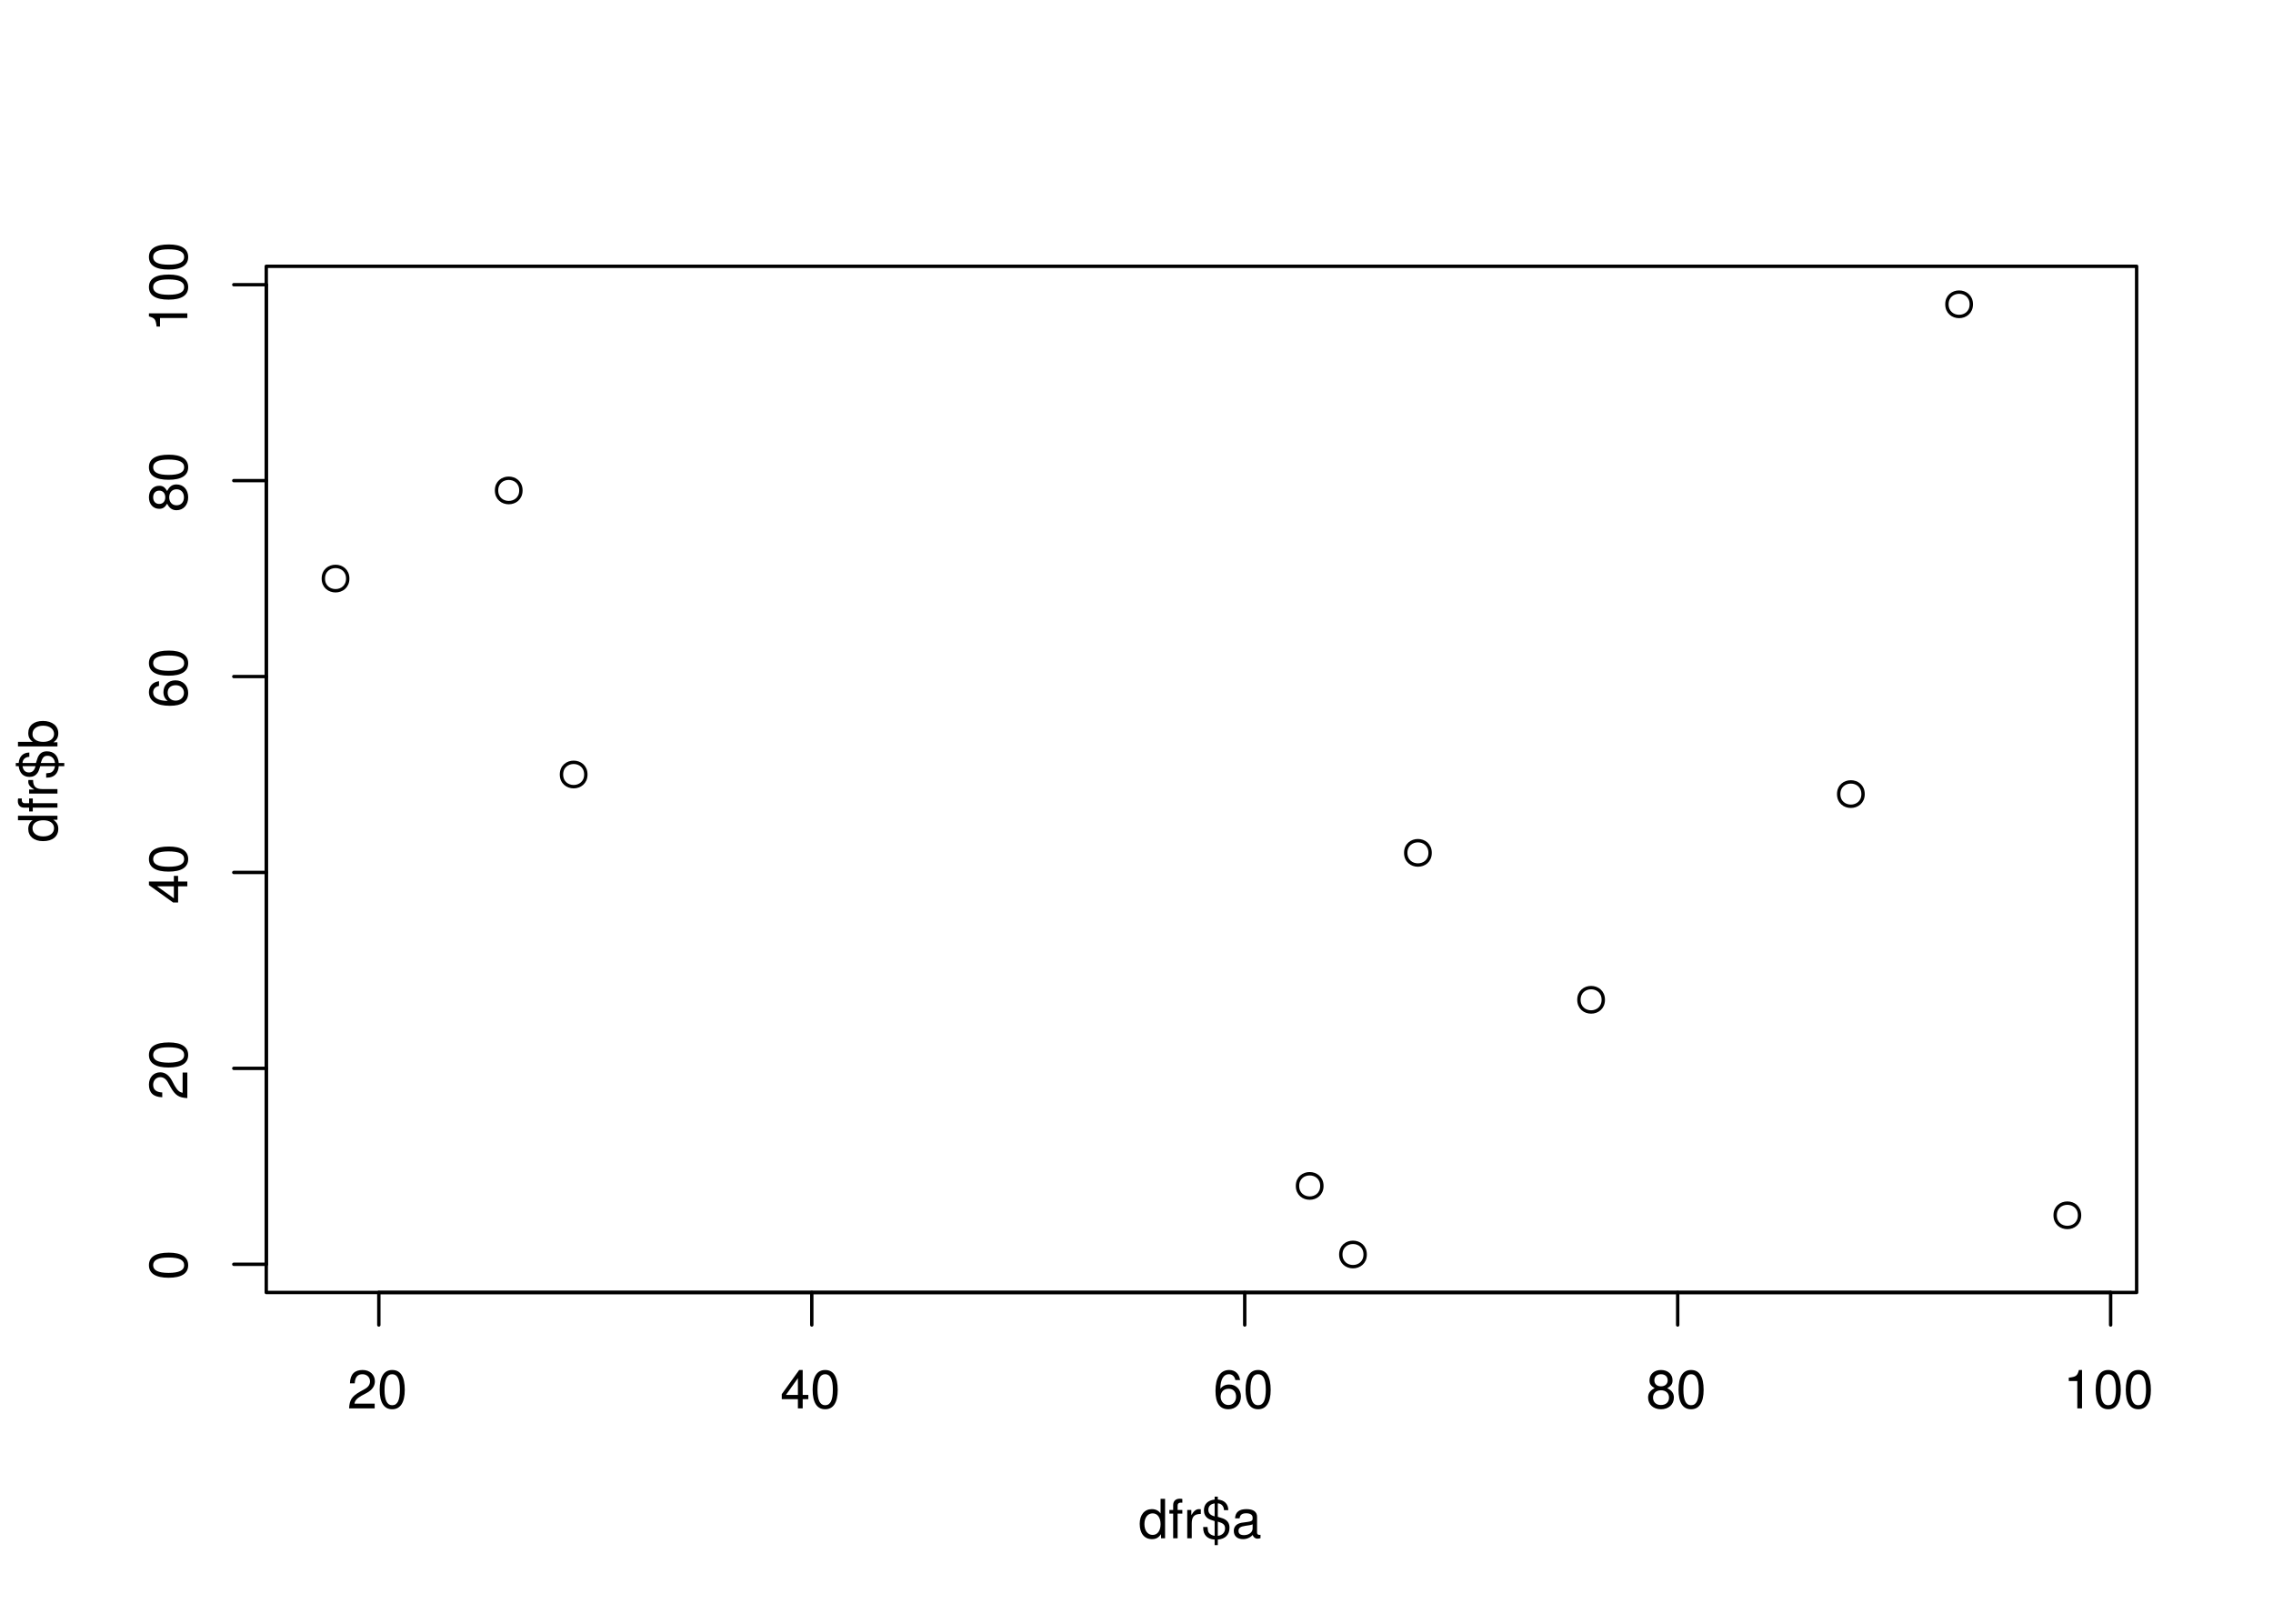
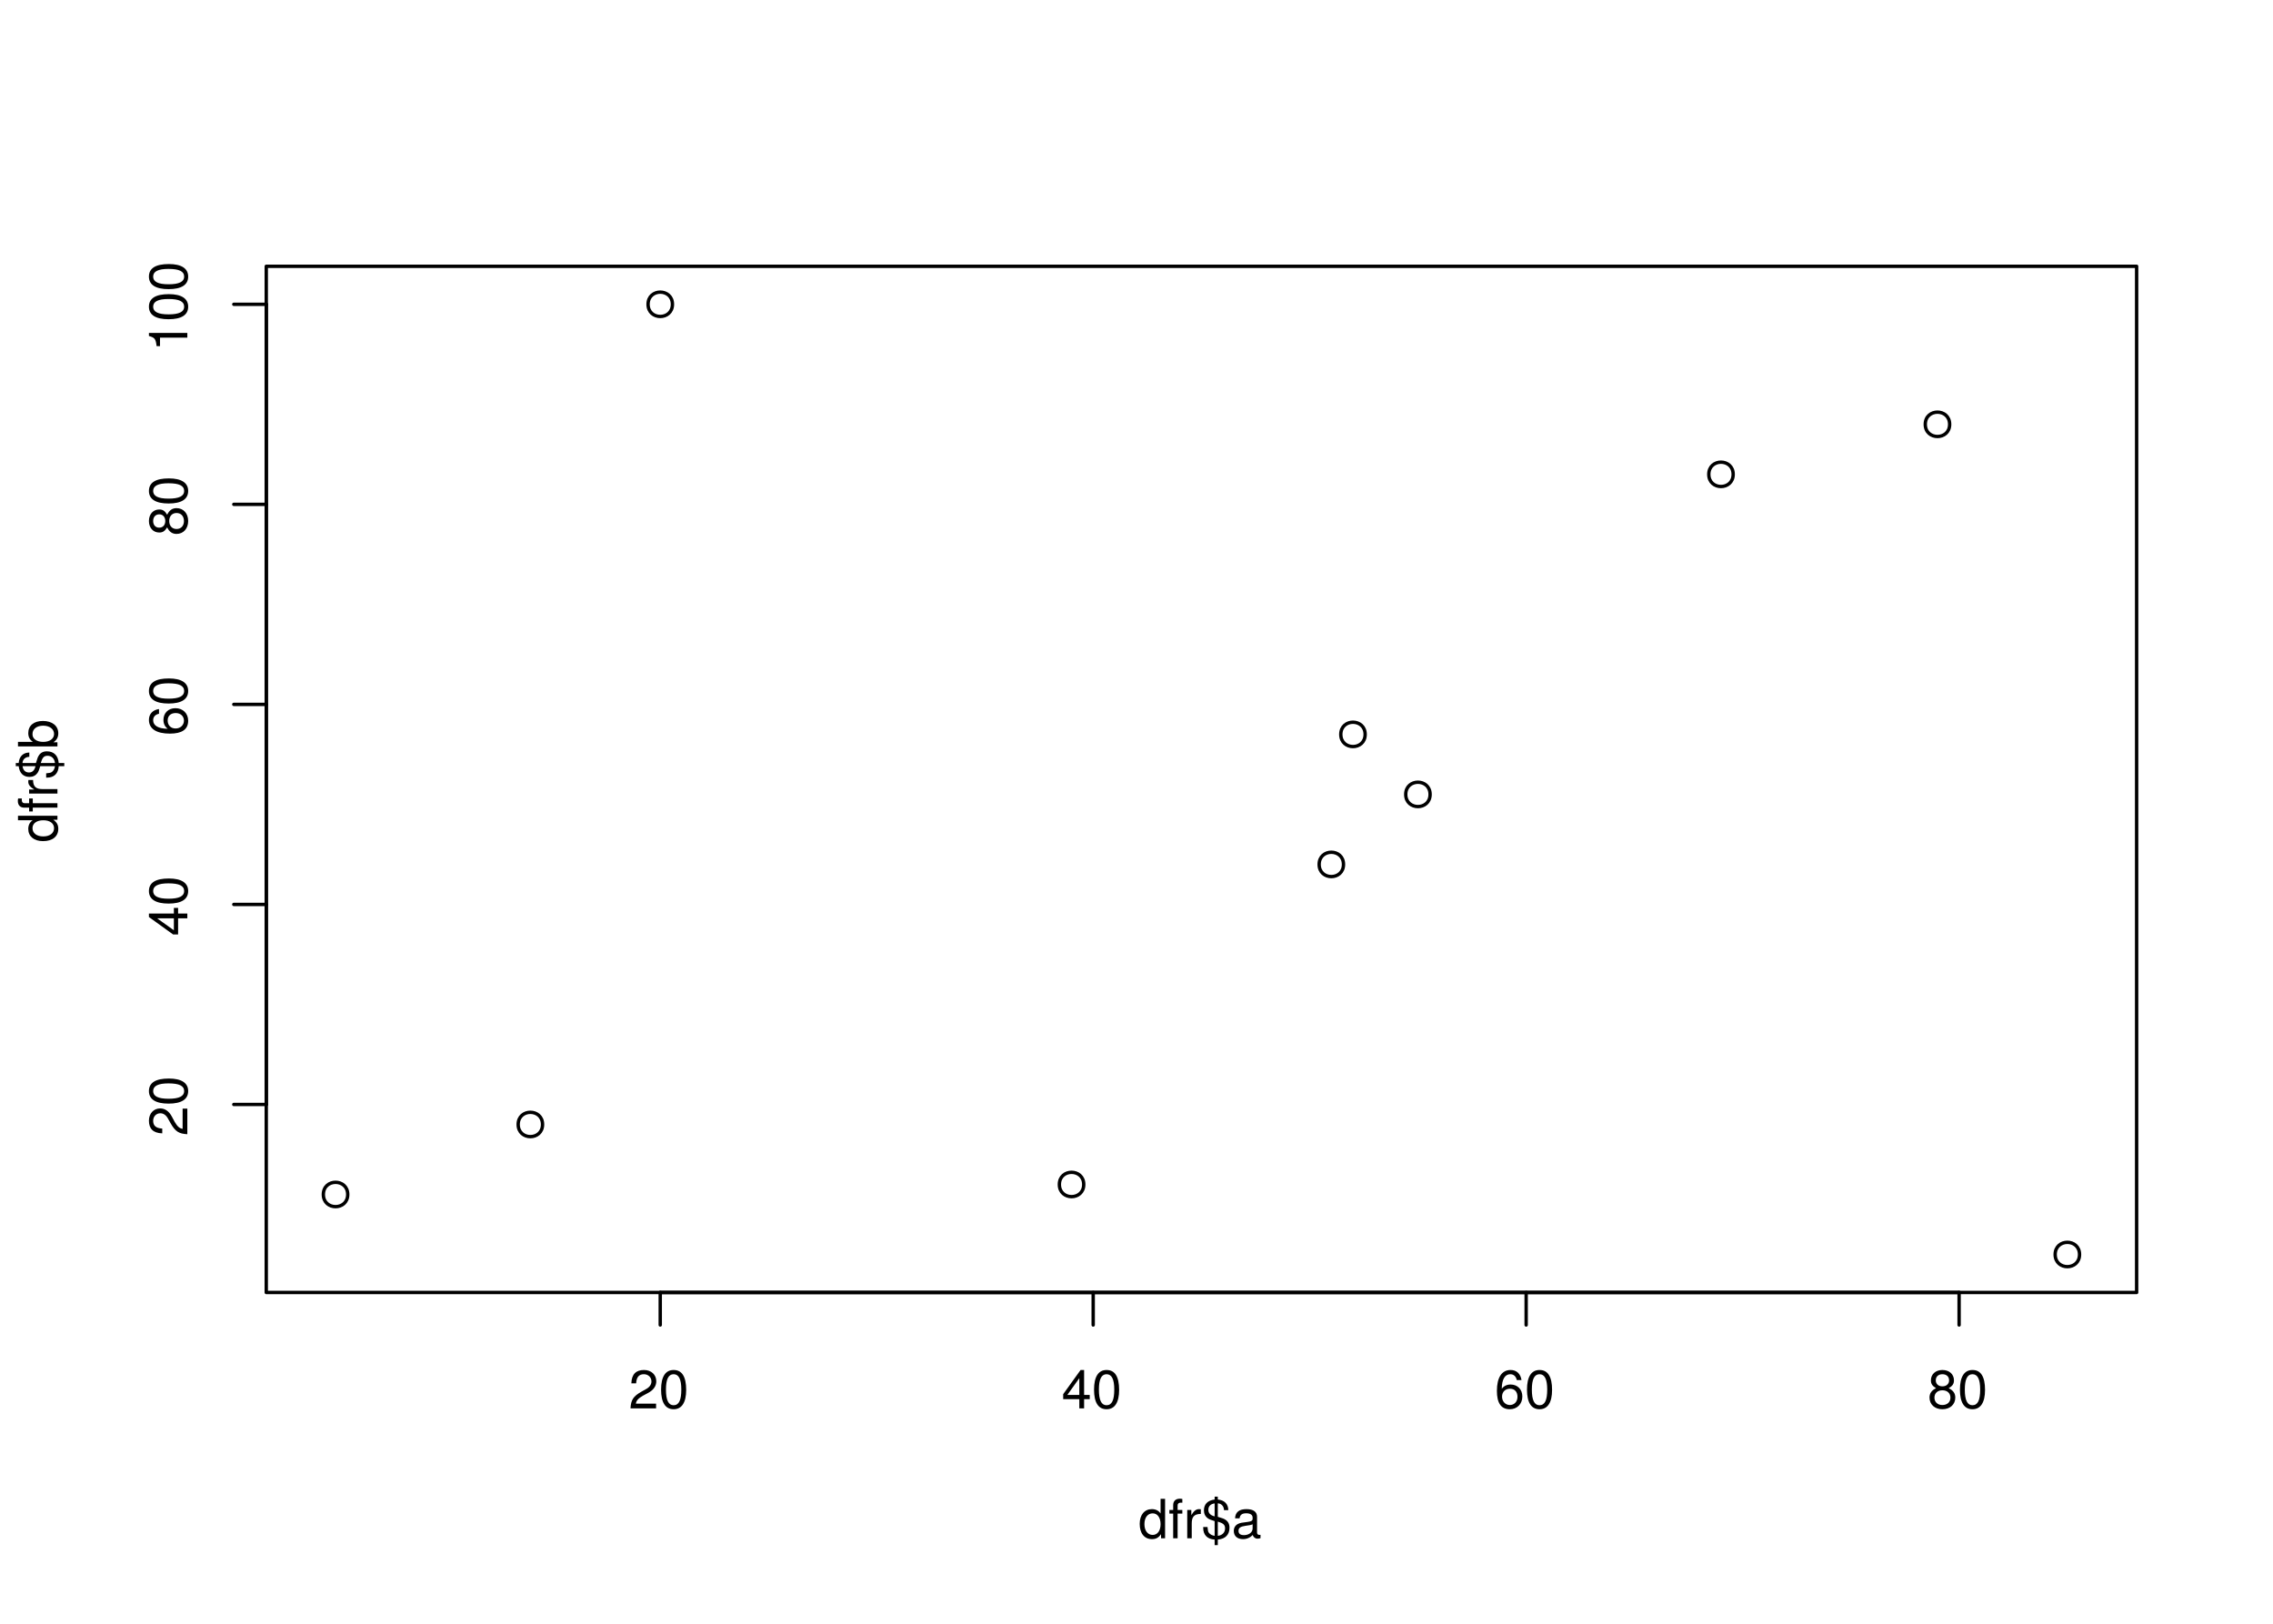
<svg xmlns="http://www.w3.org/2000/svg" xmlns:xlink="http://www.w3.org/1999/xlink" width="504pt" height="360pt" viewBox="0 0 504 360" version="1.1">
  <defs>
    <g>
      <symbol overflow="visible" id="glyph0-0">
        <path style="stroke:none;" d="" />
      </symbol>
      <symbol overflow="visible" id="glyph0-1">
        <path style="stroke:none;" d="M 6.125 -6.016 C 6.125 -7.453 5.016 -8.516 3.406 -8.516 C 1.672 -8.516 0.656 -7.625 0.594 -5.562 L 1.656 -5.562 C 1.734 -6.984 2.328 -7.578 3.375 -7.578 C 4.328 -7.578 5.047 -6.906 5.047 -5.984 C 5.047 -5.312 4.656 -4.734 3.906 -4.312 L 2.797 -3.688 C 1.016 -2.672 0.5 -1.875 0.406 0 L 6.078 0 L 6.078 -1.047 L 1.594 -1.047 C 1.703 -1.734 2.094 -2.188 3.125 -2.797 L 4.328 -3.438 C 5.516 -4.078 6.125 -4.969 6.125 -6.016 Z M 6.125 -6.016 " />
      </symbol>
      <symbol overflow="visible" id="glyph0-2">
        <path style="stroke:none;" d="M 6.078 -4.094 C 6.078 -7.047 5.141 -8.516 3.297 -8.516 C 1.469 -8.516 0.516 -7.016 0.516 -4.156 C 0.516 -1.297 1.469 0.188 3.297 0.188 C 5.094 0.188 6.078 -1.297 6.078 -4.094 Z M 5 -4.188 C 5 -1.781 4.453 -0.703 3.281 -0.703 C 2.156 -0.703 1.594 -1.828 1.594 -4.156 C 1.594 -6.484 2.156 -7.578 3.297 -7.578 C 4.438 -7.578 5 -6.469 5 -4.188 Z M 5 -4.188 " />
      </symbol>
      <symbol overflow="visible" id="glyph0-3">
        <path style="stroke:none;" d="M 6.234 -2.047 L 6.234 -2.984 L 4.984 -2.984 L 4.984 -8.516 L 4.203 -8.516 L 0.344 -3.156 L 0.344 -2.047 L 3.922 -2.047 L 3.922 0 L 4.984 0 L 4.984 -2.047 Z M 3.922 -2.984 L 1.266 -2.984 L 3.922 -6.703 Z M 3.922 -2.984 " />
      </symbol>
      <symbol overflow="visible" id="glyph0-4">
        <path style="stroke:none;" d="M 6.156 -2.641 C 6.156 -4.219 5.078 -5.297 3.547 -5.297 C 2.719 -5.297 2.047 -4.969 1.594 -4.344 C 1.609 -6.422 2.281 -7.578 3.484 -7.578 C 4.234 -7.578 4.75 -7.109 4.922 -6.281 L 5.969 -6.281 C 5.766 -7.688 4.859 -8.516 3.562 -8.516 C 1.578 -8.516 0.516 -6.844 0.516 -3.875 C 0.516 -1.219 1.422 0.188 3.375 0.188 C 4.984 0.188 6.156 -0.969 6.156 -2.641 Z M 5.078 -2.562 C 5.078 -1.484 4.359 -0.75 3.391 -0.75 C 2.406 -0.75 1.656 -1.531 1.656 -2.609 C 1.656 -3.672 2.375 -4.359 3.422 -4.359 C 4.438 -4.359 5.078 -3.703 5.078 -2.562 Z M 5.078 -2.562 " />
      </symbol>
      <symbol overflow="visible" id="glyph0-5">
        <path style="stroke:none;" d="M 6.156 -2.406 C 6.156 -3.344 5.672 -4.016 4.688 -4.469 C 5.562 -5 5.859 -5.438 5.859 -6.234 C 5.859 -7.578 4.812 -8.516 3.297 -8.516 C 1.797 -8.516 0.75 -7.578 0.75 -6.234 C 0.75 -5.453 1.031 -5.016 1.891 -4.469 C 0.922 -4.016 0.438 -3.344 0.438 -2.406 C 0.438 -0.859 1.625 0.188 3.297 0.188 C 4.984 0.188 6.156 -0.859 6.156 -2.406 Z M 4.781 -6.219 C 4.781 -5.422 4.188 -4.891 3.297 -4.891 C 2.406 -4.891 1.828 -5.422 1.828 -6.234 C 1.828 -7.047 2.406 -7.578 3.297 -7.578 C 4.203 -7.578 4.781 -7.047 4.781 -6.219 Z M 5.078 -2.391 C 5.078 -1.375 4.359 -0.75 3.281 -0.75 C 2.25 -0.75 1.531 -1.391 1.531 -2.391 C 1.531 -3.391 2.25 -4.016 3.297 -4.016 C 4.359 -4.016 5.078 -3.391 5.078 -2.391 Z M 5.078 -2.391 " />
      </symbol>
      <symbol overflow="visible" id="glyph0-6">
-         <path style="stroke:none;" d="M 4.156 0 L 4.156 -8.516 L 3.469 -8.516 C 3.094 -7.203 2.859 -7.016 1.219 -6.812 L 1.219 -6.062 L 3.109 -6.062 L 3.109 0 Z M 4.156 0 " />
+         <path style="stroke:none;" d="M 5.938 0 L 5.938 -8.75 L 4.938 -8.75 L 4.938 -5.5 C 4.531 -6.125 3.859 -6.469 3.016 -6.469 C 1.375 -6.469 0.312 -5.203 0.312 -3.203 C 0.312 -1.078 1.359 0.188 3.047 0.188 C 3.906 0.188 4.516 -0.141 5.047 -0.922 L 5.047 0 Z M 4.938 -3.125 C 4.938 -1.672 4.25 -0.75 3.188 -0.75 C 2.094 -0.75 1.359 -1.688 1.359 -3.141 C 1.359 -4.609 2.094 -5.531 3.188 -5.531 C 4.266 -5.531 4.938 -4.578 4.938 -3.125 Z M 4.938 -3.125 " />
      </symbol>
      <symbol overflow="visible" id="glyph0-7">
-         <path style="stroke:none;" d="M 5.938 0 L 5.938 -8.75 L 4.938 -8.75 L 4.938 -5.5 C 4.531 -6.125 3.859 -6.469 3.016 -6.469 C 1.375 -6.469 0.312 -5.203 0.312 -3.203 C 0.312 -1.078 1.359 0.188 3.047 0.188 C 3.906 0.188 4.516 -0.141 5.047 -0.922 L 5.047 0 Z M 4.938 -3.125 C 4.938 -1.672 4.25 -0.75 3.188 -0.75 C 2.094 -0.75 1.359 -1.688 1.359 -3.141 C 1.359 -4.609 2.094 -5.531 3.188 -5.531 C 4.266 -5.531 4.938 -4.578 4.938 -3.125 Z M 4.938 -3.125 " />
+         <path style="stroke:none;" d="M 3.094 -5.469 L 3.094 -6.281 L 2.047 -6.281 L 2.047 -7.266 C 2.047 -7.688 2.297 -7.906 2.75 -7.906 C 2.828 -7.906 2.875 -7.906 3.094 -7.891 L 3.094 -8.719 C 2.875 -8.766 2.734 -8.781 2.531 -8.781 C 1.609 -8.781 1.062 -8.25 1.062 -7.359 L 1.062 -6.281 L 0.219 -6.281 L 0.219 -5.469 L 1.062 -5.469 L 1.062 0 L 2.047 0 L 2.047 -5.469 Z M 3.094 -5.469 " />
      </symbol>
      <symbol overflow="visible" id="glyph0-8">
-         <path style="stroke:none;" d="M 3.094 -5.469 L 3.094 -6.281 L 2.047 -6.281 L 2.047 -7.266 C 2.047 -7.688 2.297 -7.906 2.75 -7.906 C 2.828 -7.906 2.875 -7.906 3.094 -7.891 L 3.094 -8.719 C 2.875 -8.766 2.734 -8.781 2.531 -8.781 C 1.609 -8.781 1.062 -8.25 1.062 -7.359 L 1.062 -6.281 L 0.219 -6.281 L 0.219 -5.469 L 1.062 -5.469 L 1.062 0 L 2.047 0 L 2.047 -5.469 Z M 3.094 -5.469 " />
+         <path style="stroke:none;" d="M 3.859 -5.406 L 3.859 -6.438 C 3.688 -6.453 3.594 -6.469 3.469 -6.469 C 2.812 -6.469 2.328 -6.078 1.75 -5.141 L 1.75 -6.281 L 0.844 -6.281 L 0.844 0 L 1.844 0 L 1.844 -3.266 C 1.844 -4.688 2.297 -5.391 3.859 -5.406 Z M 3.859 -5.406 " />
      </symbol>
      <symbol overflow="visible" id="glyph0-9">
-         <path style="stroke:none;" d="M 3.859 -5.406 L 3.859 -6.438 C 3.688 -6.453 3.594 -6.469 3.469 -6.469 C 2.812 -6.469 2.328 -6.078 1.75 -5.141 L 1.75 -6.281 L 0.844 -6.281 L 0.844 0 L 1.844 0 L 1.844 -3.266 C 1.844 -4.688 2.297 -5.391 3.859 -5.406 Z M 3.859 -5.406 " />
+         <path style="stroke:none;" d="M 6.219 -2.344 C 6.219 -3.188 5.891 -3.797 5.203 -4.188 C 4.891 -4.375 4.734 -4.422 3.625 -4.766 L 3.625 -7.75 C 4.422 -7.719 4.984 -7.109 5 -6.234 L 5.953 -6.234 C 5.953 -7.594 5.078 -8.484 3.625 -8.594 L 3.625 -9.234 L 2.922 -9.234 L 2.922 -8.594 C 1.375 -8.406 0.547 -7.562 0.547 -6.188 C 0.547 -5.438 0.844 -4.844 1.406 -4.438 C 1.719 -4.219 2.047 -4.078 2.922 -3.812 L 2.922 -0.547 C 2.391 -0.625 1.906 -0.859 1.641 -1.234 C 1.453 -1.5 1.422 -1.719 1.344 -2.5 L 0.391 -2.5 C 0.391 -2.422 0.391 -2.359 0.391 -2.297 C 0.391 -0.75 1.297 0.188 2.922 0.281 L 2.922 1.516 L 3.625 1.516 L 3.625 0.281 C 5.312 0.156 6.219 -0.828 6.219 -2.344 Z M 2.922 -4.859 C 1.969 -5.109 1.531 -5.578 1.531 -6.312 C 1.531 -7.109 2.031 -7.625 2.922 -7.734 Z M 5.234 -2.203 C 5.234 -1.344 4.688 -0.672 3.625 -0.547 L 3.625 -3.703 C 4.844 -3.344 5.234 -2.984 5.234 -2.203 Z M 5.234 -2.203 " />
      </symbol>
      <symbol overflow="visible" id="glyph0-10">
-         <path style="stroke:none;" d="M 6.219 -2.344 C 6.219 -3.188 5.891 -3.797 5.203 -4.188 C 4.891 -4.375 4.734 -4.422 3.625 -4.766 L 3.625 -7.75 C 4.422 -7.719 4.984 -7.109 5 -6.234 L 5.953 -6.234 C 5.953 -7.594 5.078 -8.484 3.625 -8.594 L 3.625 -9.234 L 2.922 -9.234 L 2.922 -8.594 C 1.375 -8.406 0.547 -7.562 0.547 -6.188 C 0.547 -5.438 0.844 -4.844 1.406 -4.438 C 1.719 -4.219 2.047 -4.078 2.922 -3.812 L 2.922 -0.547 C 2.391 -0.625 1.906 -0.859 1.641 -1.234 C 1.453 -1.5 1.422 -1.719 1.344 -2.5 L 0.391 -2.5 C 0.391 -2.422 0.391 -2.359 0.391 -2.297 C 0.391 -0.75 1.297 0.188 2.922 0.281 L 2.922 1.516 L 3.625 1.516 L 3.625 0.281 C 5.312 0.156 6.219 -0.828 6.219 -2.344 Z M 2.922 -4.859 C 1.969 -5.109 1.531 -5.578 1.531 -6.312 C 1.531 -7.109 2.031 -7.625 2.922 -7.734 Z M 5.234 -2.203 C 5.234 -1.344 4.688 -0.672 3.625 -0.547 L 3.625 -3.703 C 4.844 -3.344 5.234 -2.984 5.234 -2.203 Z M 5.234 -2.203 " />
-       </symbol>
-       <symbol overflow="visible" id="glyph0-11">
        <path style="stroke:none;" d="M 6.422 -0.031 L 6.422 -0.781 C 6.312 -0.75 6.266 -0.75 6.203 -0.75 C 5.859 -0.75 5.656 -0.938 5.656 -1.25 L 5.656 -4.75 C 5.656 -5.875 4.844 -6.469 3.297 -6.469 C 1.781 -6.469 0.844 -5.875 0.781 -4.422 L 1.781 -4.422 C 1.875 -5.203 2.328 -5.547 3.266 -5.547 C 4.156 -5.547 4.672 -5.203 4.672 -4.609 L 4.672 -4.344 C 4.672 -3.922 4.422 -3.75 3.625 -3.641 C 2.203 -3.469 1.984 -3.422 1.609 -3.266 C 0.875 -2.969 0.5 -2.406 0.5 -1.625 C 0.5 -0.484 1.297 0.188 2.562 0.188 C 3.375 0.188 4.156 -0.156 4.703 -0.75 C 4.812 -0.266 5.25 0.078 5.734 0.078 C 5.938 0.078 6.094 0.062 6.422 -0.031 Z M 4.672 -2.172 C 4.672 -1.266 3.75 -0.703 2.781 -0.703 C 2 -0.703 1.547 -0.969 1.547 -1.656 C 1.547 -2.312 1.984 -2.609 3.062 -2.766 C 4.109 -2.906 4.328 -2.953 4.672 -3.109 Z M 4.672 -2.172 " />
      </symbol>
      <symbol overflow="visible" id="glyph1-0">
        <path style="stroke:none;" d="" />
      </symbol>
      <symbol overflow="visible" id="glyph1-1">
-         <path style="stroke:none;" d="M -4.094 -6.078 C -7.047 -6.078 -8.516 -5.141 -8.516 -3.297 C -8.516 -1.469 -7.016 -0.516 -4.156 -0.516 C -1.297 -0.516 0.188 -1.469 0.188 -3.297 C 0.188 -5.094 -1.297 -6.078 -4.094 -6.078 Z M -4.188 -5 C -1.781 -5 -0.703 -4.453 -0.703 -3.281 C -0.703 -2.156 -1.828 -1.594 -4.156 -1.594 C -6.484 -1.594 -7.578 -2.156 -7.578 -3.297 C -7.578 -4.438 -6.469 -5 -4.188 -5 Z M -4.188 -5 " />
+         <path style="stroke:none;" d="M -6.016 -6.125 C -7.453 -6.125 -8.516 -5.016 -8.516 -3.406 C -8.516 -1.672 -7.625 -0.656 -5.562 -0.594 L -5.562 -1.656 C -6.984 -1.734 -7.578 -2.328 -7.578 -3.375 C -7.578 -4.328 -6.906 -5.047 -5.984 -5.047 C -5.312 -5.047 -4.734 -4.656 -4.312 -3.906 L -3.688 -2.797 C -2.672 -1.016 -1.875 -0.5 0 -0.406 L 0 -6.078 L -1.047 -6.078 L -1.047 -1.594 C -1.734 -1.703 -2.188 -2.094 -2.797 -3.125 L -3.438 -4.328 C -4.078 -5.516 -4.969 -6.125 -6.016 -6.125 Z M -6.016 -6.125 " />
      </symbol>
      <symbol overflow="visible" id="glyph1-2">
-         <path style="stroke:none;" d="M -6.016 -6.125 C -7.453 -6.125 -8.516 -5.016 -8.516 -3.406 C -8.516 -1.672 -7.625 -0.656 -5.562 -0.594 L -5.562 -1.656 C -6.984 -1.734 -7.578 -2.328 -7.578 -3.375 C -7.578 -4.328 -6.906 -5.047 -5.984 -5.047 C -5.312 -5.047 -4.734 -4.656 -4.312 -3.906 L -3.688 -2.797 C -2.672 -1.016 -1.875 -0.5 0 -0.406 L 0 -6.078 L -1.047 -6.078 L -1.047 -1.594 C -1.734 -1.703 -2.188 -2.094 -2.797 -3.125 L -3.438 -4.328 C -4.078 -5.516 -4.969 -6.125 -6.016 -6.125 Z M -6.016 -6.125 " />
+         <path style="stroke:none;" d="M -4.094 -6.078 C -7.047 -6.078 -8.516 -5.141 -8.516 -3.297 C -8.516 -1.469 -7.016 -0.516 -4.156 -0.516 C -1.297 -0.516 0.188 -1.469 0.188 -3.297 C 0.188 -5.094 -1.297 -6.078 -4.094 -6.078 Z M -4.188 -5 C -1.781 -5 -0.703 -4.453 -0.703 -3.281 C -0.703 -2.156 -1.828 -1.594 -4.156 -1.594 C -6.484 -1.594 -7.578 -2.156 -7.578 -3.297 C -7.578 -4.438 -6.469 -5 -4.188 -5 Z M -4.188 -5 " />
      </symbol>
      <symbol overflow="visible" id="glyph1-3">
        <path style="stroke:none;" d="M -2.047 -6.234 L -2.984 -6.234 L -2.984 -4.984 L -8.516 -4.984 L -8.516 -4.203 L -3.156 -0.344 L -2.047 -0.344 L -2.047 -3.922 L 0 -3.922 L 0 -4.984 L -2.047 -4.984 Z M -2.984 -3.922 L -2.984 -1.266 L -6.703 -3.922 Z M -2.984 -3.922 " />
      </symbol>
      <symbol overflow="visible" id="glyph1-4">
        <path style="stroke:none;" d="M -2.641 -6.156 C -4.219 -6.156 -5.297 -5.078 -5.297 -3.547 C -5.297 -2.719 -4.969 -2.047 -4.344 -1.594 C -6.422 -1.609 -7.578 -2.281 -7.578 -3.484 C -7.578 -4.234 -7.109 -4.75 -6.281 -4.922 L -6.281 -5.969 C -7.688 -5.766 -8.516 -4.859 -8.516 -3.562 C -8.516 -1.578 -6.844 -0.516 -3.875 -0.516 C -1.219 -0.516 0.188 -1.422 0.188 -3.375 C 0.188 -4.984 -0.969 -6.156 -2.641 -6.156 Z M -2.562 -5.078 C -1.484 -5.078 -0.75 -4.359 -0.75 -3.391 C -0.75 -2.406 -1.531 -1.656 -2.609 -1.656 C -3.672 -1.656 -4.359 -2.375 -4.359 -3.422 C -4.359 -4.438 -3.703 -5.078 -2.562 -5.078 Z M -2.562 -5.078 " />
      </symbol>
      <symbol overflow="visible" id="glyph1-5">
        <path style="stroke:none;" d="M -2.406 -6.156 C -3.344 -6.156 -4.016 -5.672 -4.469 -4.688 C -5 -5.562 -5.438 -5.859 -6.234 -5.859 C -7.578 -5.859 -8.516 -4.812 -8.516 -3.297 C -8.516 -1.797 -7.578 -0.75 -6.234 -0.75 C -5.453 -0.75 -5.016 -1.031 -4.469 -1.891 C -4.016 -0.922 -3.344 -0.438 -2.406 -0.438 C -0.859 -0.438 0.188 -1.625 0.188 -3.297 C 0.188 -4.984 -0.859 -6.156 -2.406 -6.156 Z M -6.219 -4.781 C -5.422 -4.781 -4.891 -4.188 -4.891 -3.297 C -4.891 -2.406 -5.422 -1.828 -6.234 -1.828 C -7.047 -1.828 -7.578 -2.406 -7.578 -3.297 C -7.578 -4.203 -7.047 -4.781 -6.219 -4.781 Z M -2.391 -5.078 C -1.375 -5.078 -0.75 -4.359 -0.75 -3.281 C -0.75 -2.25 -1.391 -1.531 -2.391 -1.531 C -3.391 -1.531 -4.016 -2.25 -4.016 -3.297 C -4.016 -4.359 -3.391 -5.078 -2.391 -5.078 Z M -2.391 -5.078 " />
      </symbol>
      <symbol overflow="visible" id="glyph1-6">
        <path style="stroke:none;" d="M 0 -4.156 L -8.516 -4.156 L -8.516 -3.469 C -7.203 -3.094 -7.016 -2.859 -6.812 -1.219 L -6.062 -1.219 L -6.062 -3.109 L 0 -3.109 Z M 0 -4.156 " />
      </symbol>
      <symbol overflow="visible" id="glyph1-7">
        <path style="stroke:none;" d="M 0 -5.938 L -8.75 -5.938 L -8.75 -4.938 L -5.5 -4.938 C -6.125 -4.531 -6.469 -3.859 -6.469 -3.016 C -6.469 -1.375 -5.203 -0.312 -3.203 -0.312 C -1.078 -0.312 0.188 -1.359 0.188 -3.047 C 0.188 -3.906 -0.141 -4.516 -0.922 -5.047 L 0 -5.047 Z M -3.125 -4.938 C -1.672 -4.938 -0.75 -4.25 -0.75 -3.188 C -0.75 -2.094 -1.688 -1.359 -3.141 -1.359 C -4.609 -1.359 -5.531 -2.094 -5.531 -3.188 C -5.531 -4.266 -4.578 -4.938 -3.125 -4.938 Z M -3.125 -4.938 " />
      </symbol>
      <symbol overflow="visible" id="glyph1-8">
        <path style="stroke:none;" d="M -5.469 -3.094 L -6.281 -3.094 L -6.281 -2.047 L -7.266 -2.047 C -7.688 -2.047 -7.906 -2.297 -7.906 -2.75 C -7.906 -2.828 -7.906 -2.875 -7.891 -3.094 L -8.719 -3.094 C -8.766 -2.875 -8.781 -2.734 -8.781 -2.531 C -8.781 -1.609 -8.25 -1.062 -7.359 -1.062 L -6.281 -1.062 L -6.281 -0.219 L -5.469 -0.219 L -5.469 -1.062 L 0 -1.062 L 0 -2.047 L -5.469 -2.047 Z M -5.469 -3.094 " />
      </symbol>
      <symbol overflow="visible" id="glyph1-9">
        <path style="stroke:none;" d="M -5.406 -3.859 L -6.438 -3.859 C -6.453 -3.688 -6.469 -3.594 -6.469 -3.469 C -6.469 -2.812 -6.078 -2.328 -5.141 -1.75 L -6.281 -1.75 L -6.281 -0.844 L 0 -0.844 L 0 -1.844 L -3.266 -1.844 C -4.688 -1.844 -5.391 -2.297 -5.406 -3.859 Z M -5.406 -3.859 " />
      </symbol>
      <symbol overflow="visible" id="glyph1-10">
        <path style="stroke:none;" d="M -2.344 -6.219 C -3.188 -6.219 -3.797 -5.891 -4.188 -5.203 C -4.375 -4.891 -4.422 -4.734 -4.766 -3.625 L -7.75 -3.625 C -7.719 -4.422 -7.109 -4.984 -6.234 -5 L -6.234 -5.953 C -7.594 -5.953 -8.484 -5.078 -8.594 -3.625 L -9.234 -3.625 L -9.234 -2.922 L -8.594 -2.922 C -8.406 -1.375 -7.562 -0.547 -6.188 -0.547 C -5.438 -0.547 -4.844 -0.844 -4.438 -1.406 C -4.219 -1.719 -4.078 -2.047 -3.812 -2.922 L -0.547 -2.922 C -0.625 -2.391 -0.859 -1.906 -1.234 -1.641 C -1.5 -1.453 -1.719 -1.422 -2.5 -1.344 L -2.5 -0.391 C -2.422 -0.391 -2.359 -0.391 -2.297 -0.391 C -0.75 -0.391 0.188 -1.297 0.281 -2.922 L 1.516 -2.922 L 1.516 -3.625 L 0.281 -3.625 C 0.156 -5.312 -0.828 -6.219 -2.344 -6.219 Z M -4.859 -2.922 C -5.109 -1.969 -5.578 -1.531 -6.312 -1.531 C -7.109 -1.531 -7.625 -2.031 -7.734 -2.922 Z M -2.203 -5.234 C -1.344 -5.234 -0.672 -4.688 -0.547 -3.625 L -3.703 -3.625 C -3.344 -4.844 -2.984 -5.234 -2.203 -5.234 Z M -2.203 -5.234 " />
      </symbol>
      <symbol overflow="visible" id="glyph1-11">
        <path style="stroke:none;" d="M -3.219 -6.281 C -5.25 -6.281 -6.469 -5.25 -6.469 -3.594 C -6.469 -2.719 -6.141 -2.109 -5.438 -1.641 L -8.75 -1.641 L -8.75 -0.641 L 0 -0.641 L 0 -1.547 L -0.906 -1.547 C -0.172 -2.031 0.188 -2.656 0.188 -3.547 C 0.188 -5.203 -1.172 -6.281 -3.219 -6.281 Z M -3.156 -5.234 C -1.734 -5.234 -0.75 -4.484 -0.75 -3.391 C -0.75 -2.344 -1.719 -1.641 -3.141 -1.641 C -4.625 -1.641 -5.578 -2.344 -5.531 -3.391 C -5.531 -4.516 -4.562 -5.234 -3.156 -5.234 Z M -3.156 -5.234 " />
      </symbol>
    </g>
  </defs>
-   <g id="surface502">
+   <g id="surface1011">
    <rect x="0" y="0" width="504" height="360" style="fill:rgb(100%,100%,100%);fill-opacity:1;stroke:none;" />
-     <path style="fill:none;stroke-width:0.75;stroke-linecap:round;stroke-linejoin:round;stroke:rgb(0%,0%,0%);stroke-opacity:1;stroke-miterlimit:10;" d="M 413.102 176.059 C 413.102 179.656 407.699 179.656 407.699 176.059 C 407.699 172.457 413.102 172.457 413.102 176.059 " />
-     <path style="fill:none;stroke-width:0.75;stroke-linecap:round;stroke-linejoin:round;stroke:rgb(0%,0%,0%);stroke-opacity:1;stroke-miterlimit:10;" d="M 461.102 269.445 C 461.102 273.047 455.699 273.047 455.699 269.445 C 455.699 265.848 461.102 265.848 461.102 269.445 " />
-     <path style="fill:none;stroke-width:0.75;stroke-linecap:round;stroke-linejoin:round;stroke:rgb(0%,0%,0%);stroke-opacity:1;stroke-miterlimit:10;" d="M 77.102 128.277 C 77.102 131.879 71.699 131.879 71.699 128.277 C 71.699 124.676 77.102 124.676 77.102 128.277 " />
-     <path style="fill:none;stroke-width:0.75;stroke-linecap:round;stroke-linejoin:round;stroke:rgb(0%,0%,0%);stroke-opacity:1;stroke-miterlimit:10;" d="M 293.102 262.93 C 293.102 266.531 287.699 266.531 287.699 262.93 C 287.699 259.332 293.102 259.332 293.102 262.93 " />
-     <path style="fill:none;stroke-width:0.75;stroke-linecap:round;stroke-linejoin:round;stroke:rgb(0%,0%,0%);stroke-opacity:1;stroke-miterlimit:10;" d="M 115.5 108.73 C 115.5 112.332 110.102 112.332 110.102 108.73 C 110.102 105.133 115.5 105.133 115.5 108.73 " />
-     <path style="fill:none;stroke-width:0.75;stroke-linecap:round;stroke-linejoin:round;stroke:rgb(0%,0%,0%);stroke-opacity:1;stroke-miterlimit:10;" d="M 129.898 171.715 C 129.898 175.312 124.5 175.312 124.5 171.715 C 124.5 168.113 129.898 168.113 129.898 171.715 " />
-     <path style="fill:none;stroke-width:0.75;stroke-linecap:round;stroke-linejoin:round;stroke:rgb(0%,0%,0%);stroke-opacity:1;stroke-miterlimit:10;" d="M 355.5 221.664 C 355.5 225.266 350.102 225.266 350.102 221.664 C 350.102 218.066 355.5 218.066 355.5 221.664 " />
-     <path style="fill:none;stroke-width:0.75;stroke-linecap:round;stroke-linejoin:round;stroke:rgb(0%,0%,0%);stroke-opacity:1;stroke-miterlimit:10;" d="M 317.102 189.09 C 317.102 192.688 311.699 192.688 311.699 189.09 C 311.699 185.488 317.102 185.488 317.102 189.09 " />
-     <path style="fill:none;stroke-width:0.75;stroke-linecap:round;stroke-linejoin:round;stroke:rgb(0%,0%,0%);stroke-opacity:1;stroke-miterlimit:10;" d="M 437.102 67.465 C 437.102 71.066 431.699 71.066 431.699 67.465 C 431.699 63.867 437.102 63.867 437.102 67.465 " />
-     <path style="fill:none;stroke-width:0.75;stroke-linecap:round;stroke-linejoin:round;stroke:rgb(0%,0%,0%);stroke-opacity:1;stroke-miterlimit:10;" d="M 302.699 278.133 C 302.699 281.734 297.301 281.734 297.301 278.133 C 297.301 274.535 302.699 274.535 302.699 278.133 " />
-     <path style="fill:none;stroke-width:0.75;stroke-linecap:round;stroke-linejoin:round;stroke:rgb(0%,0%,0%);stroke-opacity:1;stroke-miterlimit:10;" d="M 84 286.559 L 468 286.559 " />
-     <path style="fill:none;stroke-width:0.75;stroke-linecap:round;stroke-linejoin:round;stroke:rgb(0%,0%,0%);stroke-opacity:1;stroke-miterlimit:10;" d="M 84 286.559 L 84 293.762 " />
-     <path style="fill:none;stroke-width:0.75;stroke-linecap:round;stroke-linejoin:round;stroke:rgb(0%,0%,0%);stroke-opacity:1;stroke-miterlimit:10;" d="M 180 286.559 L 180 293.762 " />
-     <path style="fill:none;stroke-width:0.75;stroke-linecap:round;stroke-linejoin:round;stroke:rgb(0%,0%,0%);stroke-opacity:1;stroke-miterlimit:10;" d="M 276 286.559 L 276 293.762 " />
-     <path style="fill:none;stroke-width:0.75;stroke-linecap:round;stroke-linejoin:round;stroke:rgb(0%,0%,0%);stroke-opacity:1;stroke-miterlimit:10;" d="M 372 286.559 L 372 293.762 " />
-     <path style="fill:none;stroke-width:0.75;stroke-linecap:round;stroke-linejoin:round;stroke:rgb(0%,0%,0%);stroke-opacity:1;stroke-miterlimit:10;" d="M 468 286.559 L 468 293.762 " />
+     <path style="fill:none;stroke-width:0.75;stroke-linecap:round;stroke-linejoin:round;stroke:rgb(0%,0%,0%);stroke-opacity:1;stroke-miterlimit:10;" d="M 77.102 264.828 C 77.102 268.43 71.699 268.43 71.699 264.828 C 71.699 261.227 77.102 261.227 77.102 264.828 " />
+     <path style="fill:none;stroke-width:0.75;stroke-linecap:round;stroke-linejoin:round;stroke:rgb(0%,0%,0%);stroke-opacity:1;stroke-miterlimit:10;" d="M 297.898 191.648 C 297.898 195.25 292.5 195.25 292.5 191.648 C 292.5 188.051 297.898 188.051 297.898 191.648 " />
+     <path style="fill:none;stroke-width:0.75;stroke-linecap:round;stroke-linejoin:round;stroke:rgb(0%,0%,0%);stroke-opacity:1;stroke-miterlimit:10;" d="M 149.102 67.465 C 149.102 71.066 143.699 71.066 143.699 67.465 C 143.699 63.867 149.102 63.867 149.102 67.465 " />
+     <path style="fill:none;stroke-width:0.75;stroke-linecap:round;stroke-linejoin:round;stroke:rgb(0%,0%,0%);stroke-opacity:1;stroke-miterlimit:10;" d="M 240.301 262.609 C 240.301 266.211 234.898 266.211 234.898 262.609 C 234.898 259.012 240.301 259.012 240.301 262.609 " />
+     <path style="fill:none;stroke-width:0.75;stroke-linecap:round;stroke-linejoin:round;stroke:rgb(0%,0%,0%);stroke-opacity:1;stroke-miterlimit:10;" d="M 120.301 249.305 C 120.301 252.906 114.898 252.906 114.898 249.305 C 114.898 245.707 120.301 245.707 120.301 249.305 " />
+     <path style="fill:none;stroke-width:0.75;stroke-linecap:round;stroke-linejoin:round;stroke:rgb(0%,0%,0%);stroke-opacity:1;stroke-miterlimit:10;" d="M 384.301 105.164 C 384.301 108.766 378.898 108.766 378.898 105.164 C 378.898 101.566 384.301 101.566 384.301 105.164 " />
+     <path style="fill:none;stroke-width:0.75;stroke-linecap:round;stroke-linejoin:round;stroke:rgb(0%,0%,0%);stroke-opacity:1;stroke-miterlimit:10;" d="M 317.102 176.125 C 317.102 179.727 311.699 179.727 311.699 176.125 C 311.699 172.527 317.102 172.527 317.102 176.125 " />
+     <path style="fill:none;stroke-width:0.75;stroke-linecap:round;stroke-linejoin:round;stroke:rgb(0%,0%,0%);stroke-opacity:1;stroke-miterlimit:10;" d="M 461.102 278.133 C 461.102 281.734 455.699 281.734 455.699 278.133 C 455.699 274.535 461.102 274.535 461.102 278.133 " />
+     <path style="fill:none;stroke-width:0.75;stroke-linecap:round;stroke-linejoin:round;stroke:rgb(0%,0%,0%);stroke-opacity:1;stroke-miterlimit:10;" d="M 432.301 94.078 C 432.301 97.676 426.898 97.676 426.898 94.078 C 426.898 90.477 432.301 90.477 432.301 94.078 " />
+     <path style="fill:none;stroke-width:0.75;stroke-linecap:round;stroke-linejoin:round;stroke:rgb(0%,0%,0%);stroke-opacity:1;stroke-miterlimit:10;" d="M 302.699 162.82 C 302.699 166.422 297.301 166.422 297.301 162.82 C 297.301 159.223 302.699 159.223 302.699 162.82 " />
+     <path style="fill:none;stroke-width:0.75;stroke-linecap:round;stroke-linejoin:round;stroke:rgb(0%,0%,0%);stroke-opacity:1;stroke-miterlimit:10;" d="M 146.398 286.559 L 434.398 286.559 " />
+     <path style="fill:none;stroke-width:0.75;stroke-linecap:round;stroke-linejoin:round;stroke:rgb(0%,0%,0%);stroke-opacity:1;stroke-miterlimit:10;" d="M 146.398 286.559 L 146.398 293.762 " />
+     <path style="fill:none;stroke-width:0.75;stroke-linecap:round;stroke-linejoin:round;stroke:rgb(0%,0%,0%);stroke-opacity:1;stroke-miterlimit:10;" d="M 242.398 286.559 L 242.398 293.762 " />
+     <path style="fill:none;stroke-width:0.75;stroke-linecap:round;stroke-linejoin:round;stroke:rgb(0%,0%,0%);stroke-opacity:1;stroke-miterlimit:10;" d="M 338.398 286.559 L 338.398 293.762 " />
+     <path style="fill:none;stroke-width:0.75;stroke-linecap:round;stroke-linejoin:round;stroke:rgb(0%,0%,0%);stroke-opacity:1;stroke-miterlimit:10;" d="M 434.398 286.559 L 434.398 293.762 " />
    <g style="fill:rgb(0%,0%,0%);fill-opacity:1;">
-       <use xlink:href="#glyph0-1" x="77" y="312.257" />
-       <use xlink:href="#glyph0-2" x="83.672" y="312.257" />
+       <use xlink:href="#glyph0-1" x="139.398" y="312.257" />
+       <use xlink:href="#glyph0-2" x="146.07" y="312.257" />
    </g>
    <g style="fill:rgb(0%,0%,0%);fill-opacity:1;">
-       <use xlink:href="#glyph0-3" x="173" y="312.257" />
-       <use xlink:href="#glyph0-2" x="179.672" y="312.257" />
+       <use xlink:href="#glyph0-3" x="235.398" y="312.257" />
+       <use xlink:href="#glyph0-2" x="242.07" y="312.257" />
    </g>
    <g style="fill:rgb(0%,0%,0%);fill-opacity:1;">
-       <use xlink:href="#glyph0-4" x="269" y="312.257" />
-       <use xlink:href="#glyph0-2" x="275.672" y="312.257" />
+       <use xlink:href="#glyph0-4" x="331.398" y="312.257" />
+       <use xlink:href="#glyph0-2" x="338.07" y="312.257" />
    </g>
    <g style="fill:rgb(0%,0%,0%);fill-opacity:1;">
-       <use xlink:href="#glyph0-5" x="365" y="312.257" />
-       <use xlink:href="#glyph0-2" x="371.672" y="312.257" />
+       <use xlink:href="#glyph0-5" x="427.398" y="312.257" />
+       <use xlink:href="#glyph0-2" x="434.07" y="312.257" />
+     </g>
+     <path style="fill:none;stroke-width:0.75;stroke-linecap:round;stroke-linejoin:round;stroke:rgb(0%,0%,0%);stroke-opacity:1;stroke-miterlimit:10;" d="M 59.039 244.871 L 59.039 67.465 " />
+     <path style="fill:none;stroke-width:0.75;stroke-linecap:round;stroke-linejoin:round;stroke:rgb(0%,0%,0%);stroke-opacity:1;stroke-miterlimit:10;" d="M 59.039 244.871 L 51.84 244.871 " />
+     <path style="fill:none;stroke-width:0.75;stroke-linecap:round;stroke-linejoin:round;stroke:rgb(0%,0%,0%);stroke-opacity:1;stroke-miterlimit:10;" d="M 59.039 200.52 L 51.84 200.52 " />
+     <path style="fill:none;stroke-width:0.75;stroke-linecap:round;stroke-linejoin:round;stroke:rgb(0%,0%,0%);stroke-opacity:1;stroke-miterlimit:10;" d="M 59.039 156.168 L 51.84 156.168 " />
+     <path style="fill:none;stroke-width:0.75;stroke-linecap:round;stroke-linejoin:round;stroke:rgb(0%,0%,0%);stroke-opacity:1;stroke-miterlimit:10;" d="M 59.039 111.816 L 51.84 111.816 " />
+     <path style="fill:none;stroke-width:0.75;stroke-linecap:round;stroke-linejoin:round;stroke:rgb(0%,0%,0%);stroke-opacity:1;stroke-miterlimit:10;" d="M 59.039 67.465 L 51.84 67.465 " />
+     <g style="fill:rgb(0%,0%,0%);fill-opacity:1;">
+       <use xlink:href="#glyph1-1" x="41.538" y="251.871" />
+       <use xlink:href="#glyph1-2" x="41.538" y="245.199" />
    </g>
    <g style="fill:rgb(0%,0%,0%);fill-opacity:1;">
-       <use xlink:href="#glyph0-6" x="457.5" y="312.257" />
-       <use xlink:href="#glyph0-2" x="464.172" y="312.257" />
-       <use xlink:href="#glyph0-2" x="470.844" y="312.257" />
-     </g>
-     <path style="fill:none;stroke-width:0.75;stroke-linecap:round;stroke-linejoin:round;stroke:rgb(0%,0%,0%);stroke-opacity:1;stroke-miterlimit:10;" d="M 59.039 280.305 L 59.039 63.121 " />
-     <path style="fill:none;stroke-width:0.75;stroke-linecap:round;stroke-linejoin:round;stroke:rgb(0%,0%,0%);stroke-opacity:1;stroke-miterlimit:10;" d="M 59.039 280.305 L 51.84 280.305 " />
-     <path style="fill:none;stroke-width:0.75;stroke-linecap:round;stroke-linejoin:round;stroke:rgb(0%,0%,0%);stroke-opacity:1;stroke-miterlimit:10;" d="M 59.039 236.867 L 51.84 236.867 " />
-     <path style="fill:none;stroke-width:0.75;stroke-linecap:round;stroke-linejoin:round;stroke:rgb(0%,0%,0%);stroke-opacity:1;stroke-miterlimit:10;" d="M 59.039 193.434 L 51.84 193.434 " />
-     <path style="fill:none;stroke-width:0.75;stroke-linecap:round;stroke-linejoin:round;stroke:rgb(0%,0%,0%);stroke-opacity:1;stroke-miterlimit:10;" d="M 59.039 149.996 L 51.84 149.996 " />
-     <path style="fill:none;stroke-width:0.75;stroke-linecap:round;stroke-linejoin:round;stroke:rgb(0%,0%,0%);stroke-opacity:1;stroke-miterlimit:10;" d="M 59.039 106.559 L 51.84 106.559 " />
-     <path style="fill:none;stroke-width:0.75;stroke-linecap:round;stroke-linejoin:round;stroke:rgb(0%,0%,0%);stroke-opacity:1;stroke-miterlimit:10;" d="M 59.039 63.121 L 51.84 63.121 " />
-     <g style="fill:rgb(0%,0%,0%);fill-opacity:1;">
-       <use xlink:href="#glyph1-1" x="41.538" y="283.805" />
+       <use xlink:href="#glyph1-3" x="41.538" y="207.52" />
+       <use xlink:href="#glyph1-2" x="41.538" y="200.848" />
    </g>
    <g style="fill:rgb(0%,0%,0%);fill-opacity:1;">
-       <use xlink:href="#glyph1-2" x="41.538" y="243.867" />
-       <use xlink:href="#glyph1-1" x="41.538" y="237.195" />
+       <use xlink:href="#glyph1-4" x="41.538" y="163.168" />
+       <use xlink:href="#glyph1-2" x="41.538" y="156.496" />
    </g>
    <g style="fill:rgb(0%,0%,0%);fill-opacity:1;">
-       <use xlink:href="#glyph1-3" x="41.538" y="200.434" />
-       <use xlink:href="#glyph1-1" x="41.538" y="193.762" />
+       <use xlink:href="#glyph1-5" x="41.538" y="118.816" />
+       <use xlink:href="#glyph1-2" x="41.538" y="112.145" />
    </g>
    <g style="fill:rgb(0%,0%,0%);fill-opacity:1;">
-       <use xlink:href="#glyph1-4" x="41.538" y="156.996" />
-       <use xlink:href="#glyph1-1" x="41.538" y="150.324" />
-     </g>
-     <g style="fill:rgb(0%,0%,0%);fill-opacity:1;">
-       <use xlink:href="#glyph1-5" x="41.538" y="113.559" />
-       <use xlink:href="#glyph1-1" x="41.538" y="106.887" />
-     </g>
-     <g style="fill:rgb(0%,0%,0%);fill-opacity:1;">
-       <use xlink:href="#glyph1-6" x="41.538" y="73.621" />
-       <use xlink:href="#glyph1-1" x="41.538" y="66.949" />
-       <use xlink:href="#glyph1-1" x="41.538" y="60.277" />
+       <use xlink:href="#glyph1-6" x="41.538" y="77.965" />
+       <use xlink:href="#glyph1-2" x="41.538" y="71.293" />
+       <use xlink:href="#glyph1-2" x="41.538" y="64.621" />
    </g>
    <path style="fill:none;stroke-width:0.75;stroke-linecap:round;stroke-linejoin:round;stroke:rgb(0%,0%,0%);stroke-opacity:1;stroke-miterlimit:10;" d="M 59.039 286.559 L 473.762 286.559 L 473.762 59.039 L 59.039 59.039 L 59.039 286.559 " />
    <g style="fill:rgb(0%,0%,0%);fill-opacity:1;">
-       <use xlink:href="#glyph0-7" x="252.398" y="341.058" />
-       <use xlink:href="#glyph0-8" x="259.07" y="341.058" />
-       <use xlink:href="#glyph0-9" x="262.406" y="341.058" />
-       <use xlink:href="#glyph0-10" x="266.402" y="341.058" />
-       <use xlink:href="#glyph0-11" x="273.074" y="341.058" />
+       <use xlink:href="#glyph0-6" x="252.398" y="341.058" />
+       <use xlink:href="#glyph0-7" x="259.07" y="341.058" />
+       <use xlink:href="#glyph0-8" x="262.406" y="341.058" />
+       <use xlink:href="#glyph0-9" x="266.402" y="341.058" />
+       <use xlink:href="#glyph0-10" x="273.074" y="341.058" />
    </g>
    <g style="fill:rgb(0%,0%,0%);fill-opacity:1;">
      <use xlink:href="#glyph1-7" x="12.737" y="186.801" />
      <use xlink:href="#glyph1-8" x="12.737" y="180.129" />
      <use xlink:href="#glyph1-9" x="12.737" y="176.793" />
      <use xlink:href="#glyph1-10" x="12.737" y="172.797" />
      <use xlink:href="#glyph1-11" x="12.737" y="166.125" />
    </g>
  </g>
</svg>
